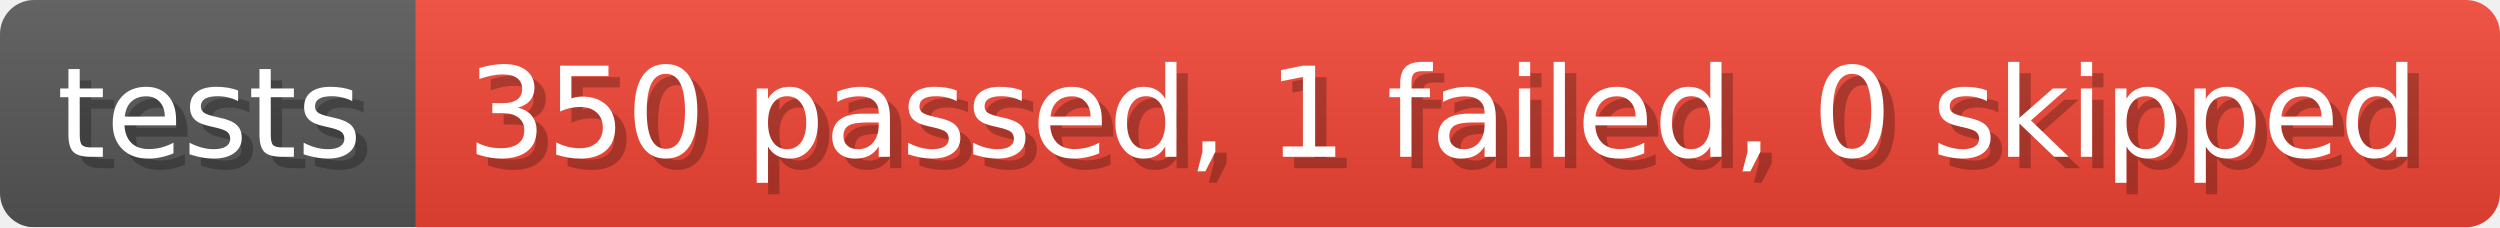
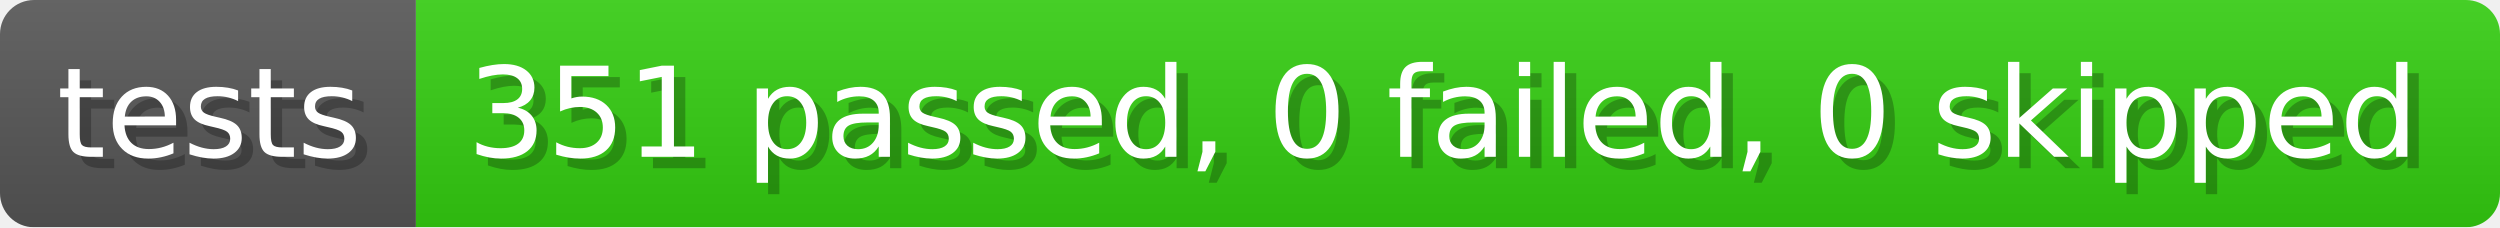
- <svg xmlns="http://www.w3.org/2000/svg" width="220" height="20" viewBox="0 0 2200 200" role="img" aria-label="tests: 350 passed, 1 failed, 0 skipped">
+ <svg xmlns="http://www.w3.org/2000/svg" width="220" height="20" viewBox="0 0 2200 200" role="img" aria-label="tests: 351 passed, 0 failed, 0 skipped">
  <linearGradient id="a" x2="0" y2="100%">
    <stop offset="0" stop-opacity=".1" stop-color="#EEE" />
    <stop offset="1" stop-opacity=".1" />
  </linearGradient>
  <mask id="m">
    <rect width="2200" height="200" rx="30" fill="#FFF" />
  </mask>
  <g mask="url(#m)">
    <rect width="366" height="200" fill="#555" />
-     <rect width="1834" height="200" fill="#E43" x="366" />
+     <rect width="1834" height="200" fill="#3C1" x="366" />
    <rect width="2200" height="200" fill="url(#a)" />
  </g>
  <g aria-hidden="true" fill="#fff" text-anchor="start" font-family="Verdana,DejaVu Sans,sans-serif" font-size="110">
    <text x="60" y="148" textLength="266" fill="#000" opacity="0.25">tests</text>
    <text x="50" y="138" textLength="266">tests</text>
-     <text x="421" y="148" textLength="1734" fill="#000" opacity="0.25">350 passed, 1 failed, 0 skipped</text>
-     <text x="411" y="138" textLength="1734">350 passed, 1 failed, 0 skipped</text>
+     <text x="421" y="148" textLength="1734" fill="#000" opacity="0.25">351 passed, 0 failed, 0 skipped</text>
+     <text x="411" y="138" textLength="1734">351 passed, 0 failed, 0 skipped</text>
  </g>
</svg>
